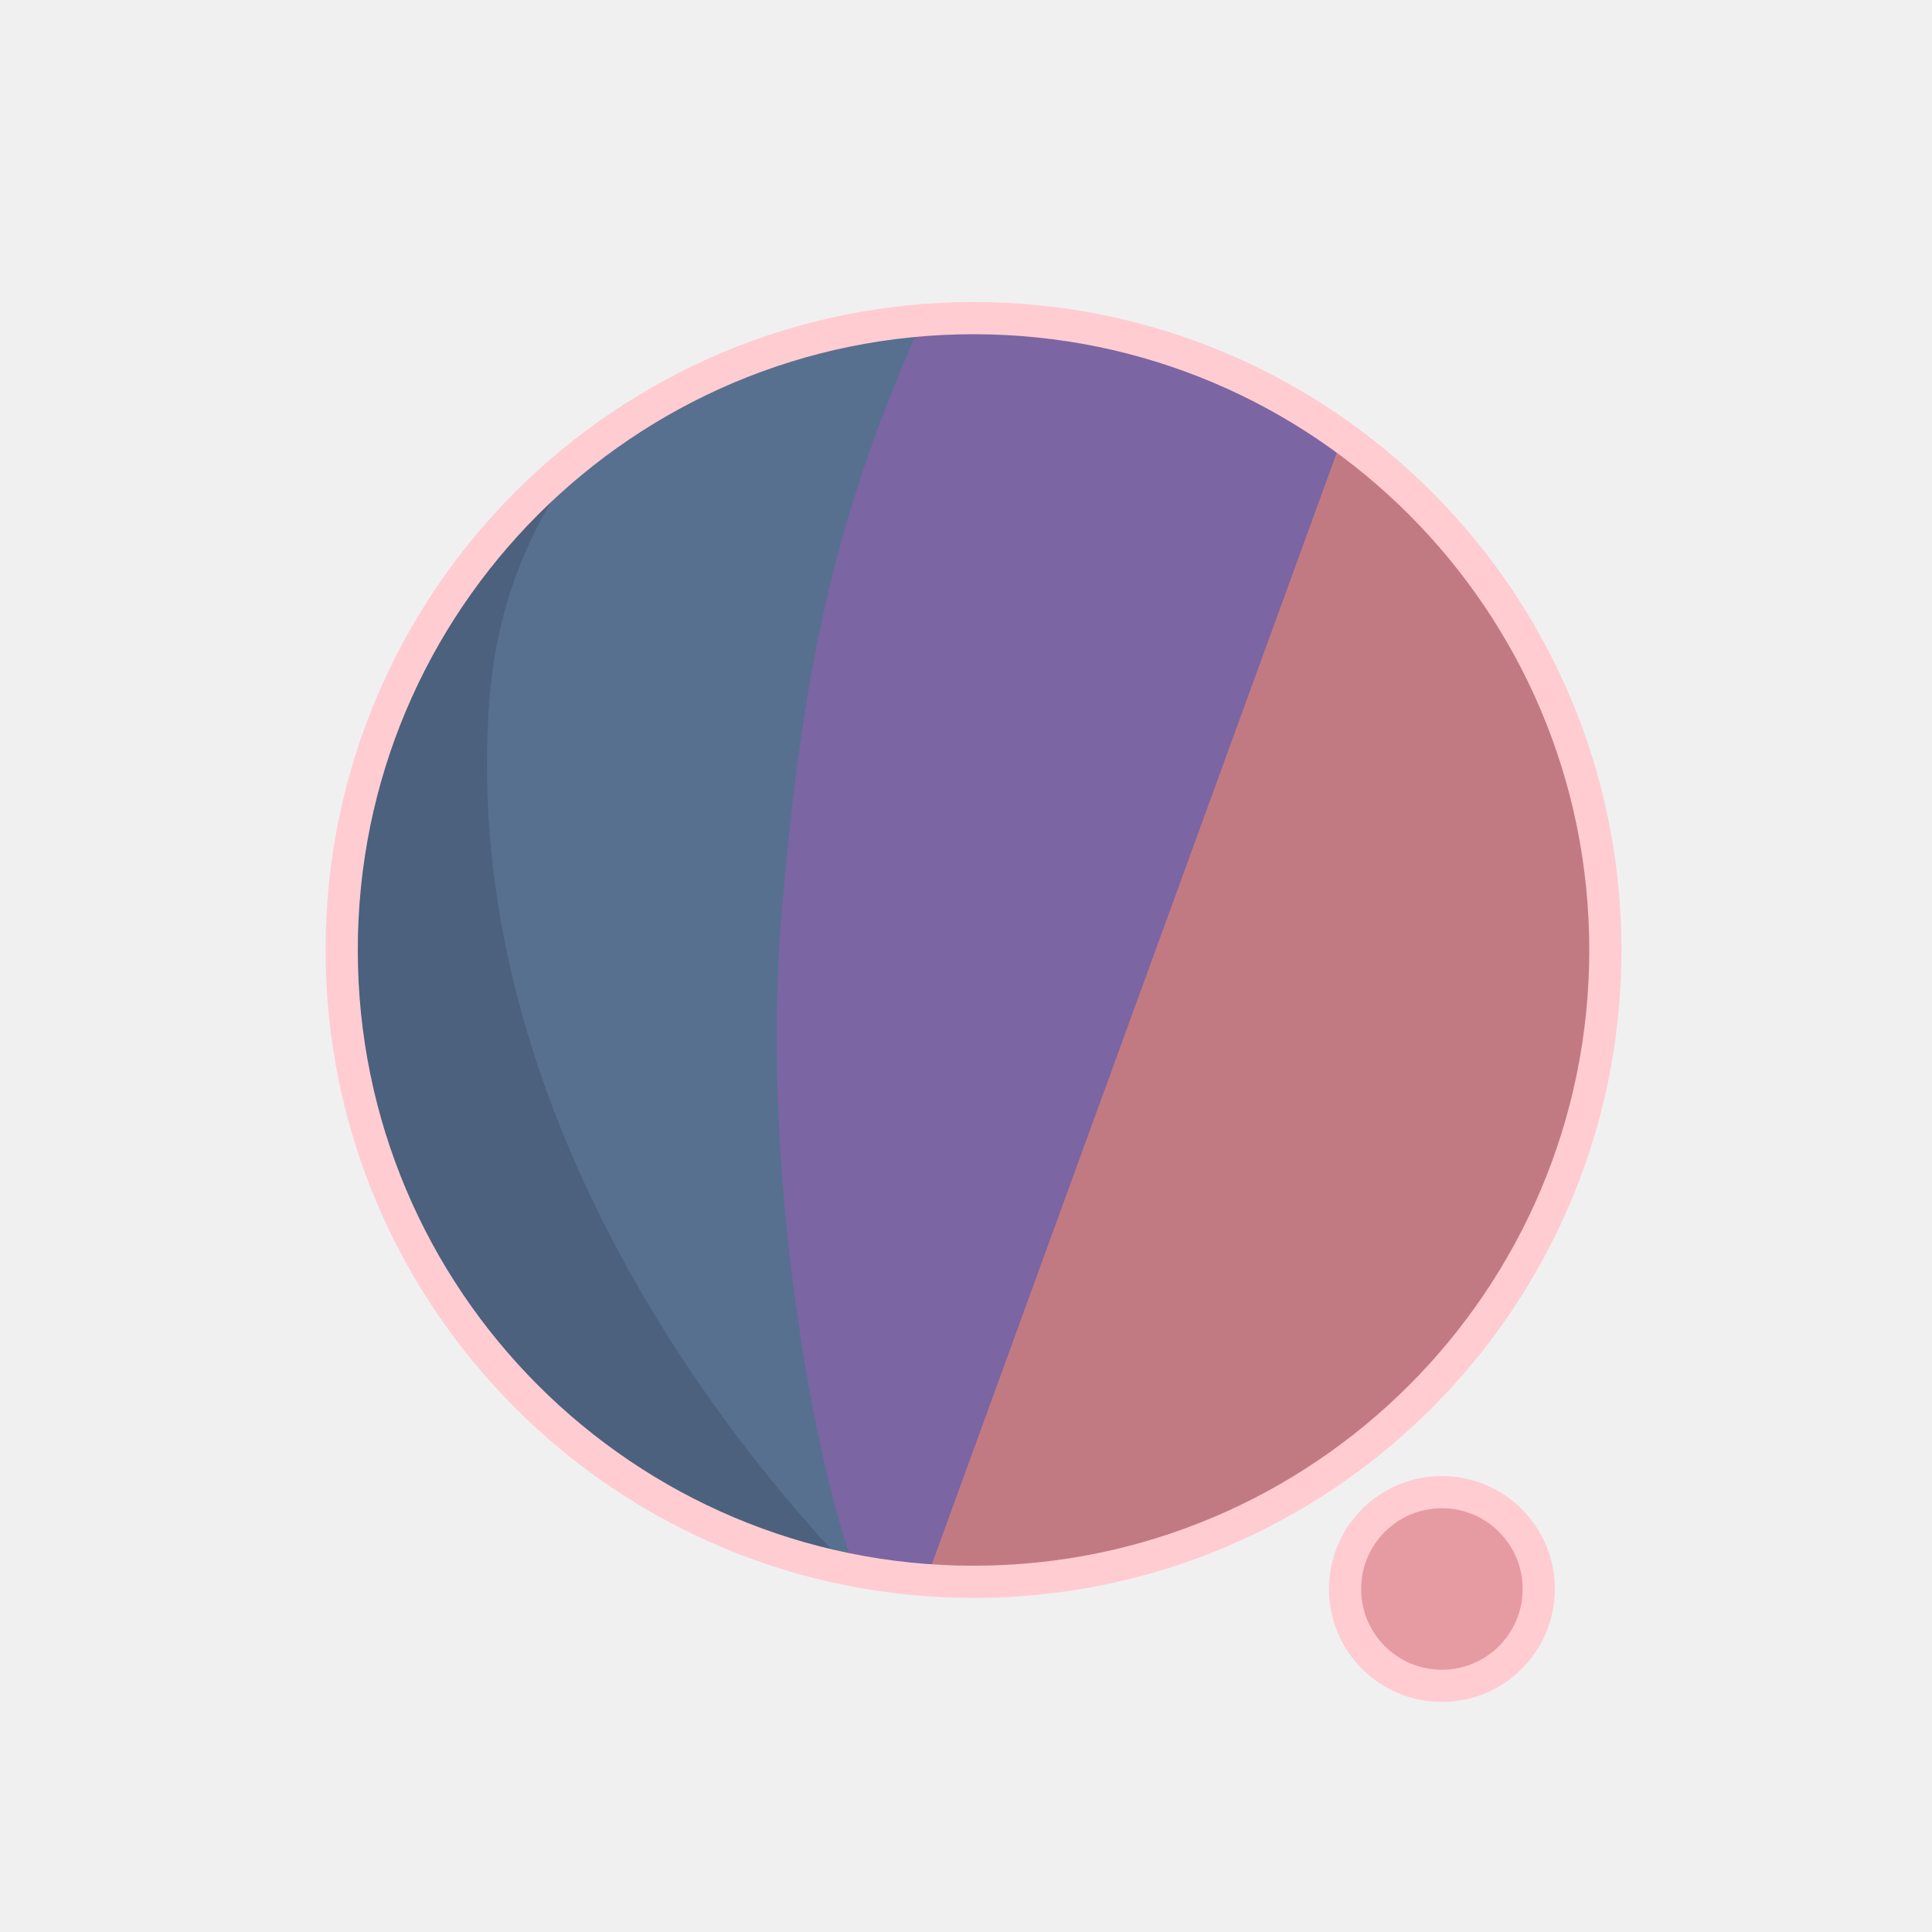
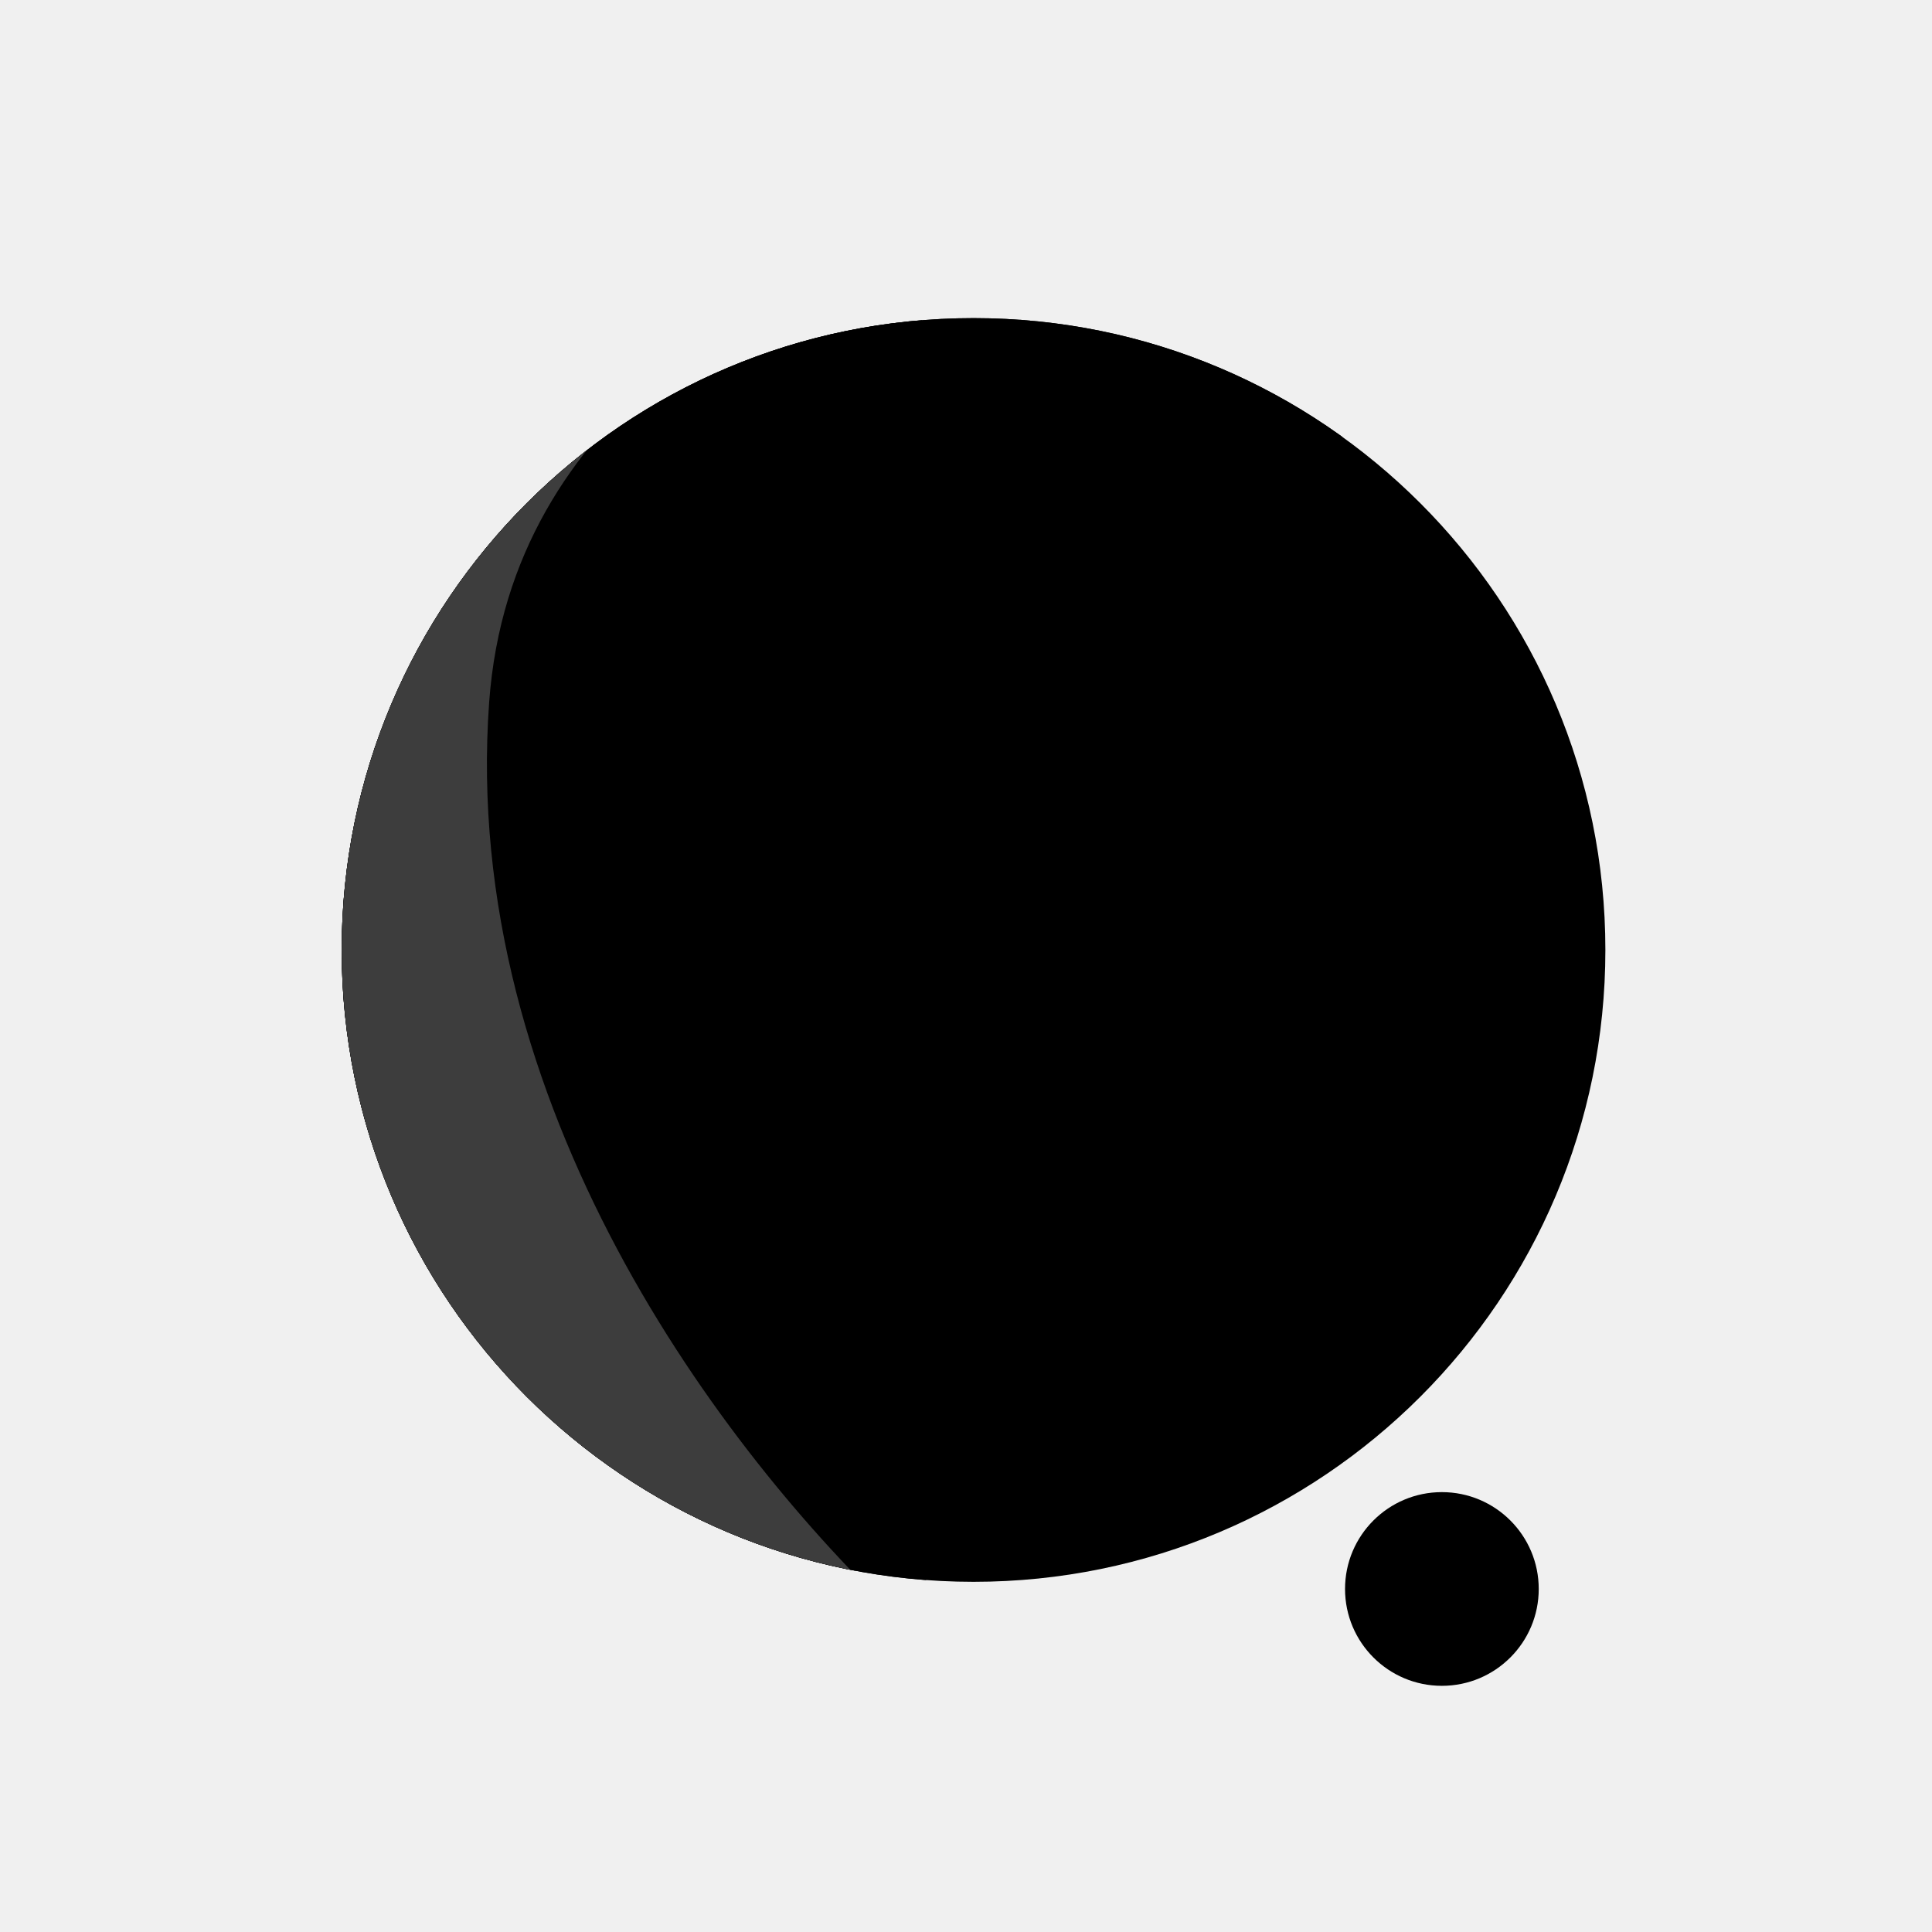
<svg xmlns="http://www.w3.org/2000/svg" width="300" height="300" viewBox="0 0 79.375 79.375" version="1.1" id="svg1">
  <defs id="defs1">
    <filter id="mask-powermask-path-effect5_inverse" style="color-interpolation-filters:sRGB" height="100" width="100" x="-50" y="-50">
      <feColorMatrix id="mask-powermask-path-effect5_primitive1" values="1" type="saturate" result="fbSourceGraphic" />
      <feColorMatrix id="mask-powermask-path-effect5_primitive2" values="-1 0 0 0 1 0 -1 0 0 1 0 0 -1 0 1 0 0 0 1 0 " in="fbSourceGraphic" />
    </filter>
    <clipPath clipPathUnits="userSpaceOnUse" id="clipPath1">
      <circle style="display:inline;fill:#000000;fill-opacity:1;stroke:none;stroke-width:0.214" id="circle3" cx="44.886" cy="38.249" r="22.842" />
    </clipPath>
    <clipPath clipPathUnits="userSpaceOnUse" id="clipPath3">
      <circle style="display:inline;opacity:1;fill:#000000;fill-opacity:1;stroke:none;stroke-width:2.646;stroke-dasharray:none;stroke-opacity:1" id="circle4" cx="39.235" cy="39.029" r="25.959" />
    </clipPath>
    <clipPath clipPathUnits="userSpaceOnUse" id="clipPath4">
      <circle style="display:inline;opacity:1;fill:#000000;fill-opacity:1;stroke:none;stroke-width:0.243" id="circle5" cx="39.997" cy="39.029" r="25.959" />
    </clipPath>
    <clipPath clipPathUnits="userSpaceOnUse" id="clipPath19">
      <g id="g20" style="display:inline">
        <circle style="display:inline;opacity:1;fill:#ffffff;fill-opacity:1;stroke:#000000;stroke-width:1.323;stroke-dasharray:none;stroke-opacity:1" id="circle20" cx="39.997" cy="39.029" r="25.959" />
        <path style="display:inline;fill:#ffffff;fill-opacity:1;stroke:none;stroke-width:1.323;stroke-linecap:round;stroke-linejoin:round;stroke-dasharray:none;stroke-opacity:1" d="M 40.972,71.749 65.107,9.074 51.262,8.513 29.654,71.374 Z" id="path20" />
      </g>
    </clipPath>
  </defs>
  <g id="layer1">
-     <circle style="display:inline;opacity:1;fill:#C27A82;fill-opacity:1;stroke:none;stroke-width:2.646;stroke-dasharray:none;stroke-opacity:1" id="path1" cx="39.997" cy="39.029" r="25.959" />
-     <circle style="display:inline;opacity:1;fill:#E69AA2;fill-opacity:1;stroke:#FFCCD2;stroke-width:1.323;stroke-linecap:round;stroke-linejoin:round;stroke-dasharray:none;stroke-opacity:1" id="path23" cx="59.239" cy="65.282" r="3.979" />
-     <path style="display:inline;opacity:1;fill:#7B65A3;fill-opacity:1;stroke:none;stroke-width:2.646;stroke-linecap:round;stroke-linejoin:round;stroke-dasharray:none;stroke-opacity:1" d="M 14.114,8.183 56.981,12.942 37.387,66.729 7.337,66.366 Z" id="path4" clip-path="url(#clipPath4)" />
-     <path style="display:inline;opacity:1;fill:#57708F;fill-opacity:1;stroke:none;stroke-width:2.646;stroke-linecap:round;stroke-linejoin:round;stroke-dasharray:none;stroke-opacity:1" d="m 38.537,10.093 c -4.366,9.204 -6.195,15.177 -7.208,27.727 -0.992,12.295 2.307,27.137 4.048,28.492 L 8.159,69.099 11.655,10.117 Z" id="path8" clip-path="url(#clipPath3)" transform="translate(0.7619726)" />
-     <path style="display:inline;opacity:1;fill:#4B617D;fill-opacity:1;stroke:none;stroke-width:2.646;stroke-linecap:round;stroke-linejoin:round;stroke-dasharray:none;stroke-opacity:1" d="m 42.193,12.318 c -4.211,1.987 -14.039,6.189 -14.818,16.984 -1.049,14.531 8.417,27.086 14.901,33.188 l -22.177,3.33 -0.971,-51.47 z" id="path12" clip-path="url(#clipPath1)" transform="matrix(1.1365,0,0,1.1365,-11.01583,-4.44086)" />
+     <circle style="display:inline;opacity:1;fill:#;fill-opacity:1;stroke:none;stroke-width:2.646;stroke-dasharray:none;stroke-opacity:1" id="path1" cx="39.997" cy="39.029" r="25.959" />
+     <circle style="display:inline;opacity:1;fill:#;fill-opacity:1;stroke:#;stroke-width:1.323;stroke-linecap:round;stroke-linejoin:round;stroke-dasharray:none;stroke-opacity:1" id="path23" cx="59.239" cy="65.282" r="3.979" />
+     <path style="display:inline;opacity:1;fill:#;fill-opacity:1;stroke:none;stroke-width:2.646;stroke-linecap:round;stroke-linejoin:round;stroke-dasharray:none;stroke-opacity:1" d="M 14.114,8.183 56.981,12.942 37.387,66.729 7.337,66.366 Z" id="path4" clip-path="url(#clipPath4)" />
+     <path style="display:inline;opacity:1;fill:#;fill-opacity:1;stroke:none;stroke-width:2.646;stroke-linecap:round;stroke-linejoin:round;stroke-dasharray:none;stroke-opacity:1" d="m 38.537,10.093 c -4.366,9.204 -6.195,15.177 -7.208,27.727 -0.992,12.295 2.307,27.137 4.048,28.492 L 8.159,69.099 11.655,10.117 Z" id="path8" clip-path="url(#clipPath3)" transform="translate(0.7619726)" />
+     <path style="display:inline;opacity:1;fill:#3D3D3D;fill-opacity:1;stroke:none;stroke-width:2.646;stroke-linecap:round;stroke-linejoin:round;stroke-dasharray:none;stroke-opacity:1" d="m 42.193,12.318 c -4.211,1.987 -14.039,6.189 -14.818,16.984 -1.049,14.531 8.417,27.086 14.901,33.188 l -22.177,3.33 -0.971,-51.47 z" id="path12" clip-path="url(#clipPath1)" transform="matrix(1.1365,0,0,1.1365,-11.01583,-4.44086)" />
    <path style="display:inline;fill:none;stroke:#ffffff;stroke-width:5.292;stroke-linecap:round;stroke-linejoin:round;stroke-dasharray:none;stroke-opacity:1" d="M 56.155,14.893 37.161,67.307 c 0.345,-0.826 6.533,-17.661 9.644,-21.104 4.78,-5.292 13.008,-2.765 13.143,4.977 0.044,2.513 -1.431,15.998 -1.431,15.998" id="path2" clip-path="url(#clipPath19)" mask="none" />
-     <circle style="display:inline;opacity:1;fill:none;fill-opacity:0;stroke:#FFCCD2;stroke-width:1.323;stroke-dasharray:none;stroke-opacity:1" id="circle8" cx="39.997" cy="39.029" r="25.959" />
+     <circle style="display:inline;opacity:1;fill:none;fill-opacity:0;stroke:#;stroke-width:1.323;stroke-dasharray:none;stroke-opacity:1" id="circle8" cx="39.997" cy="39.029" r="25.959" />
  </g>
</svg>
